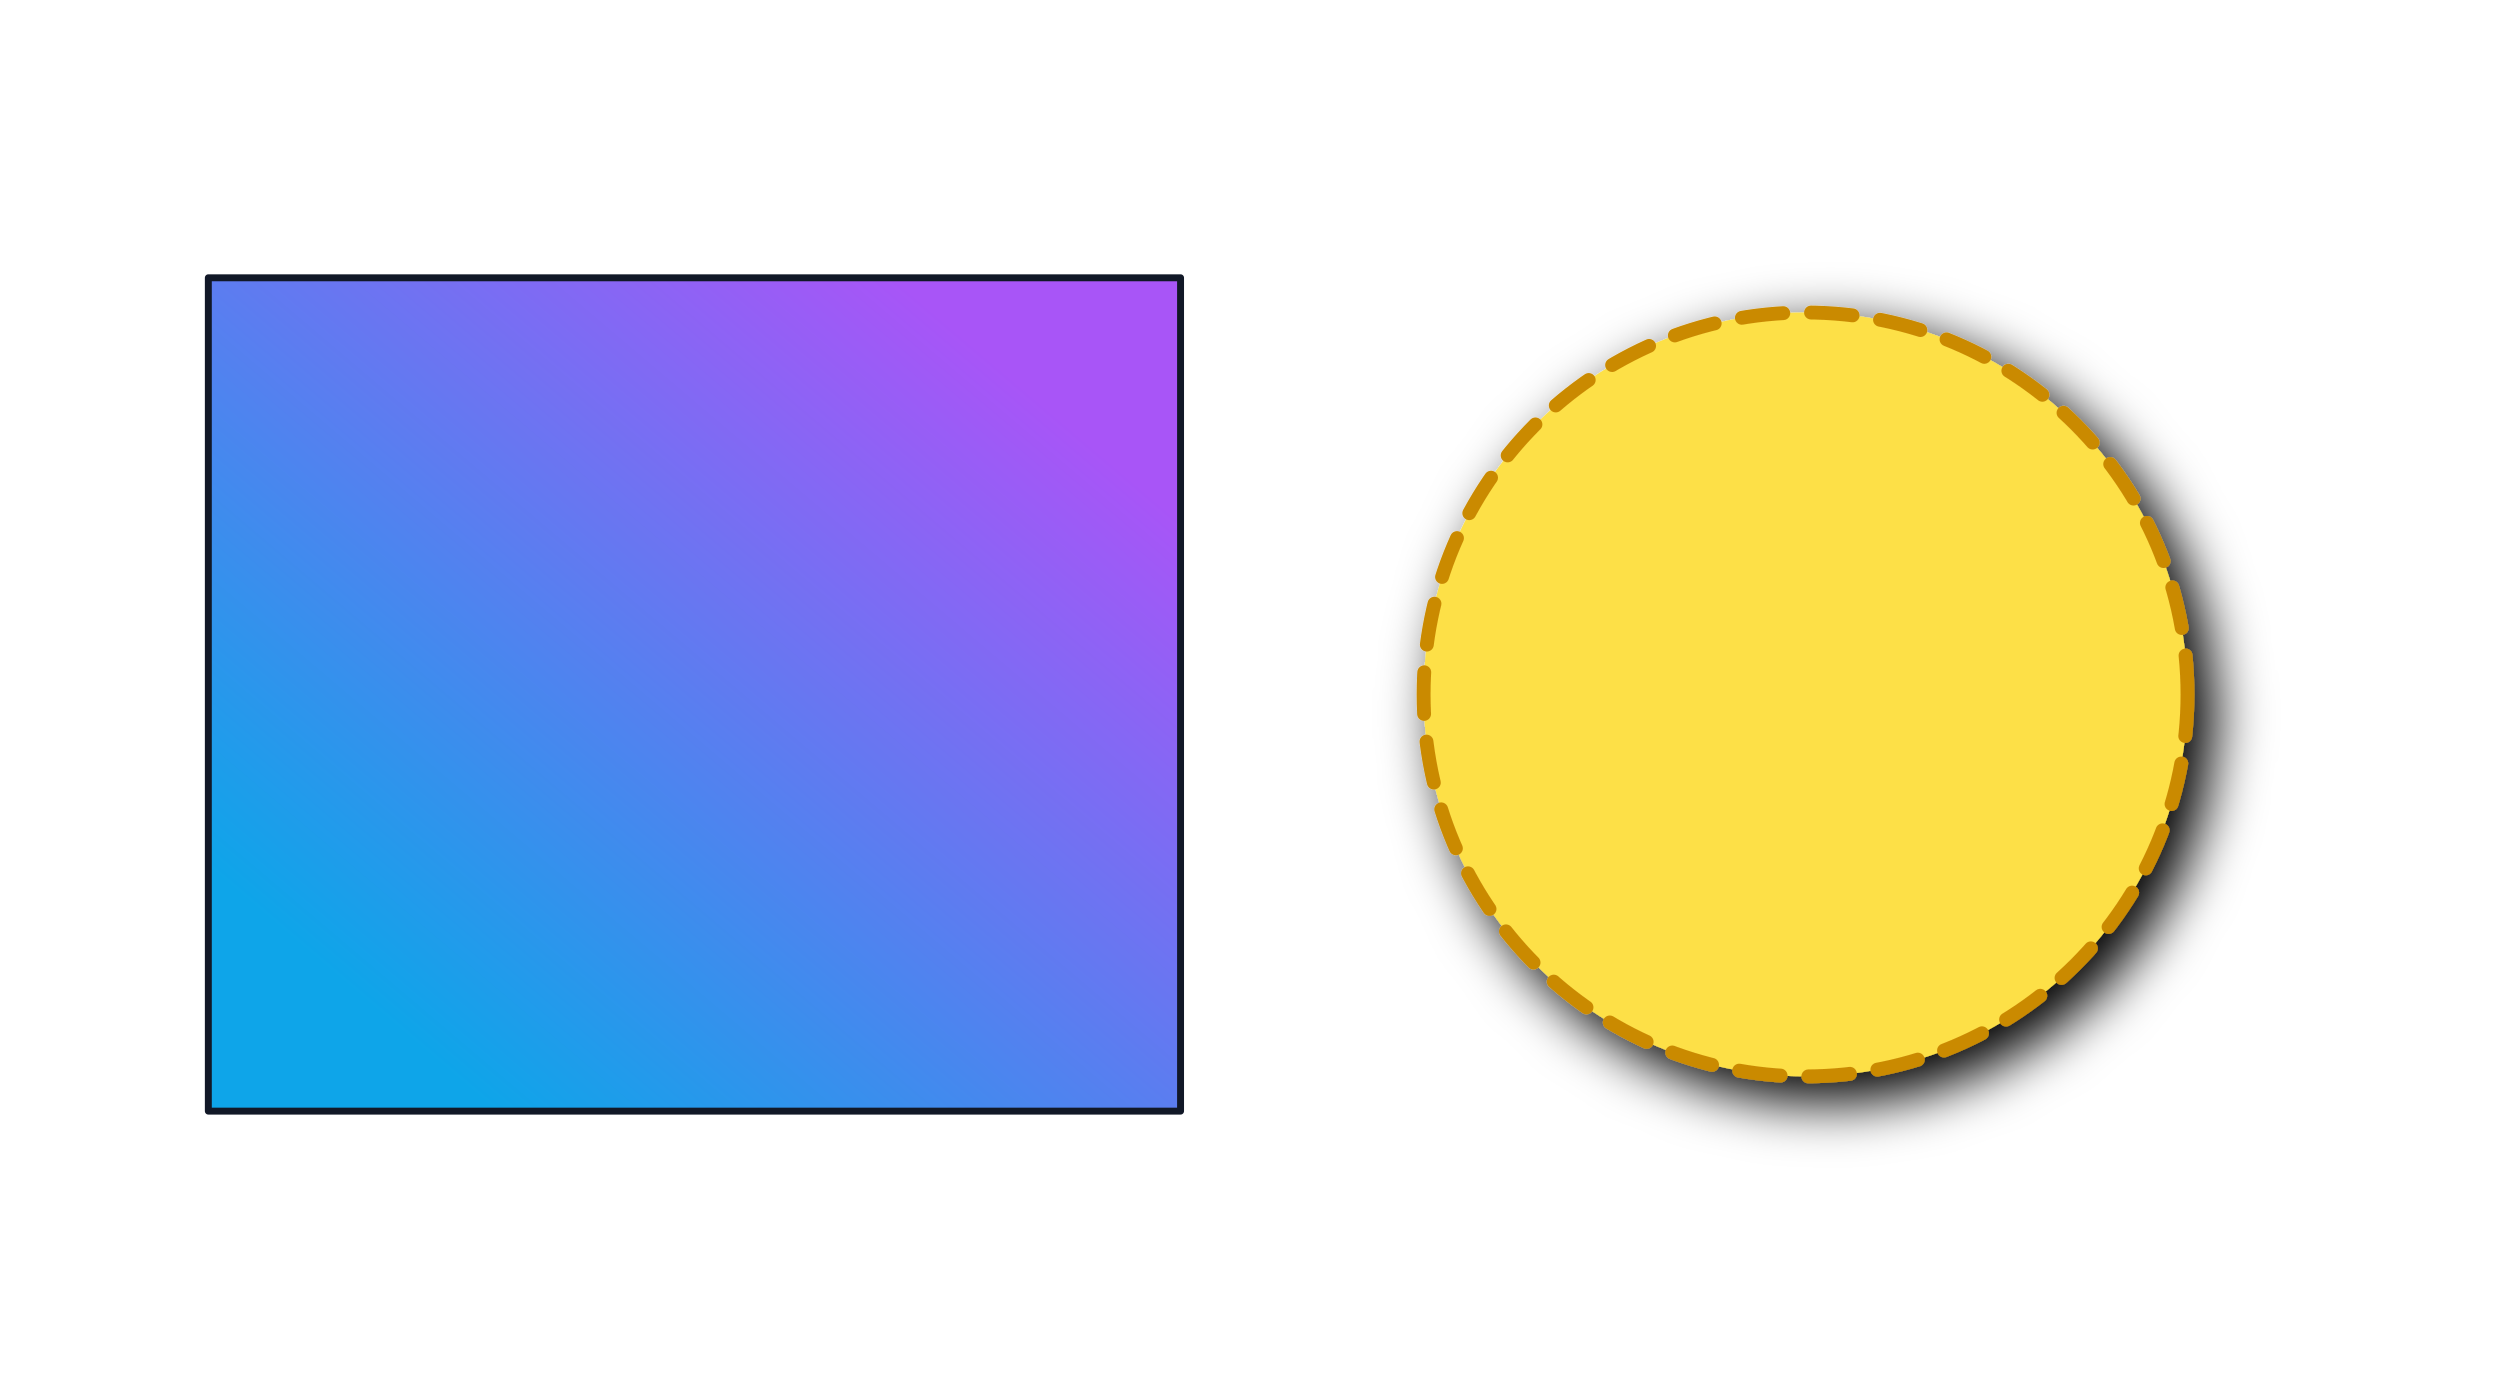
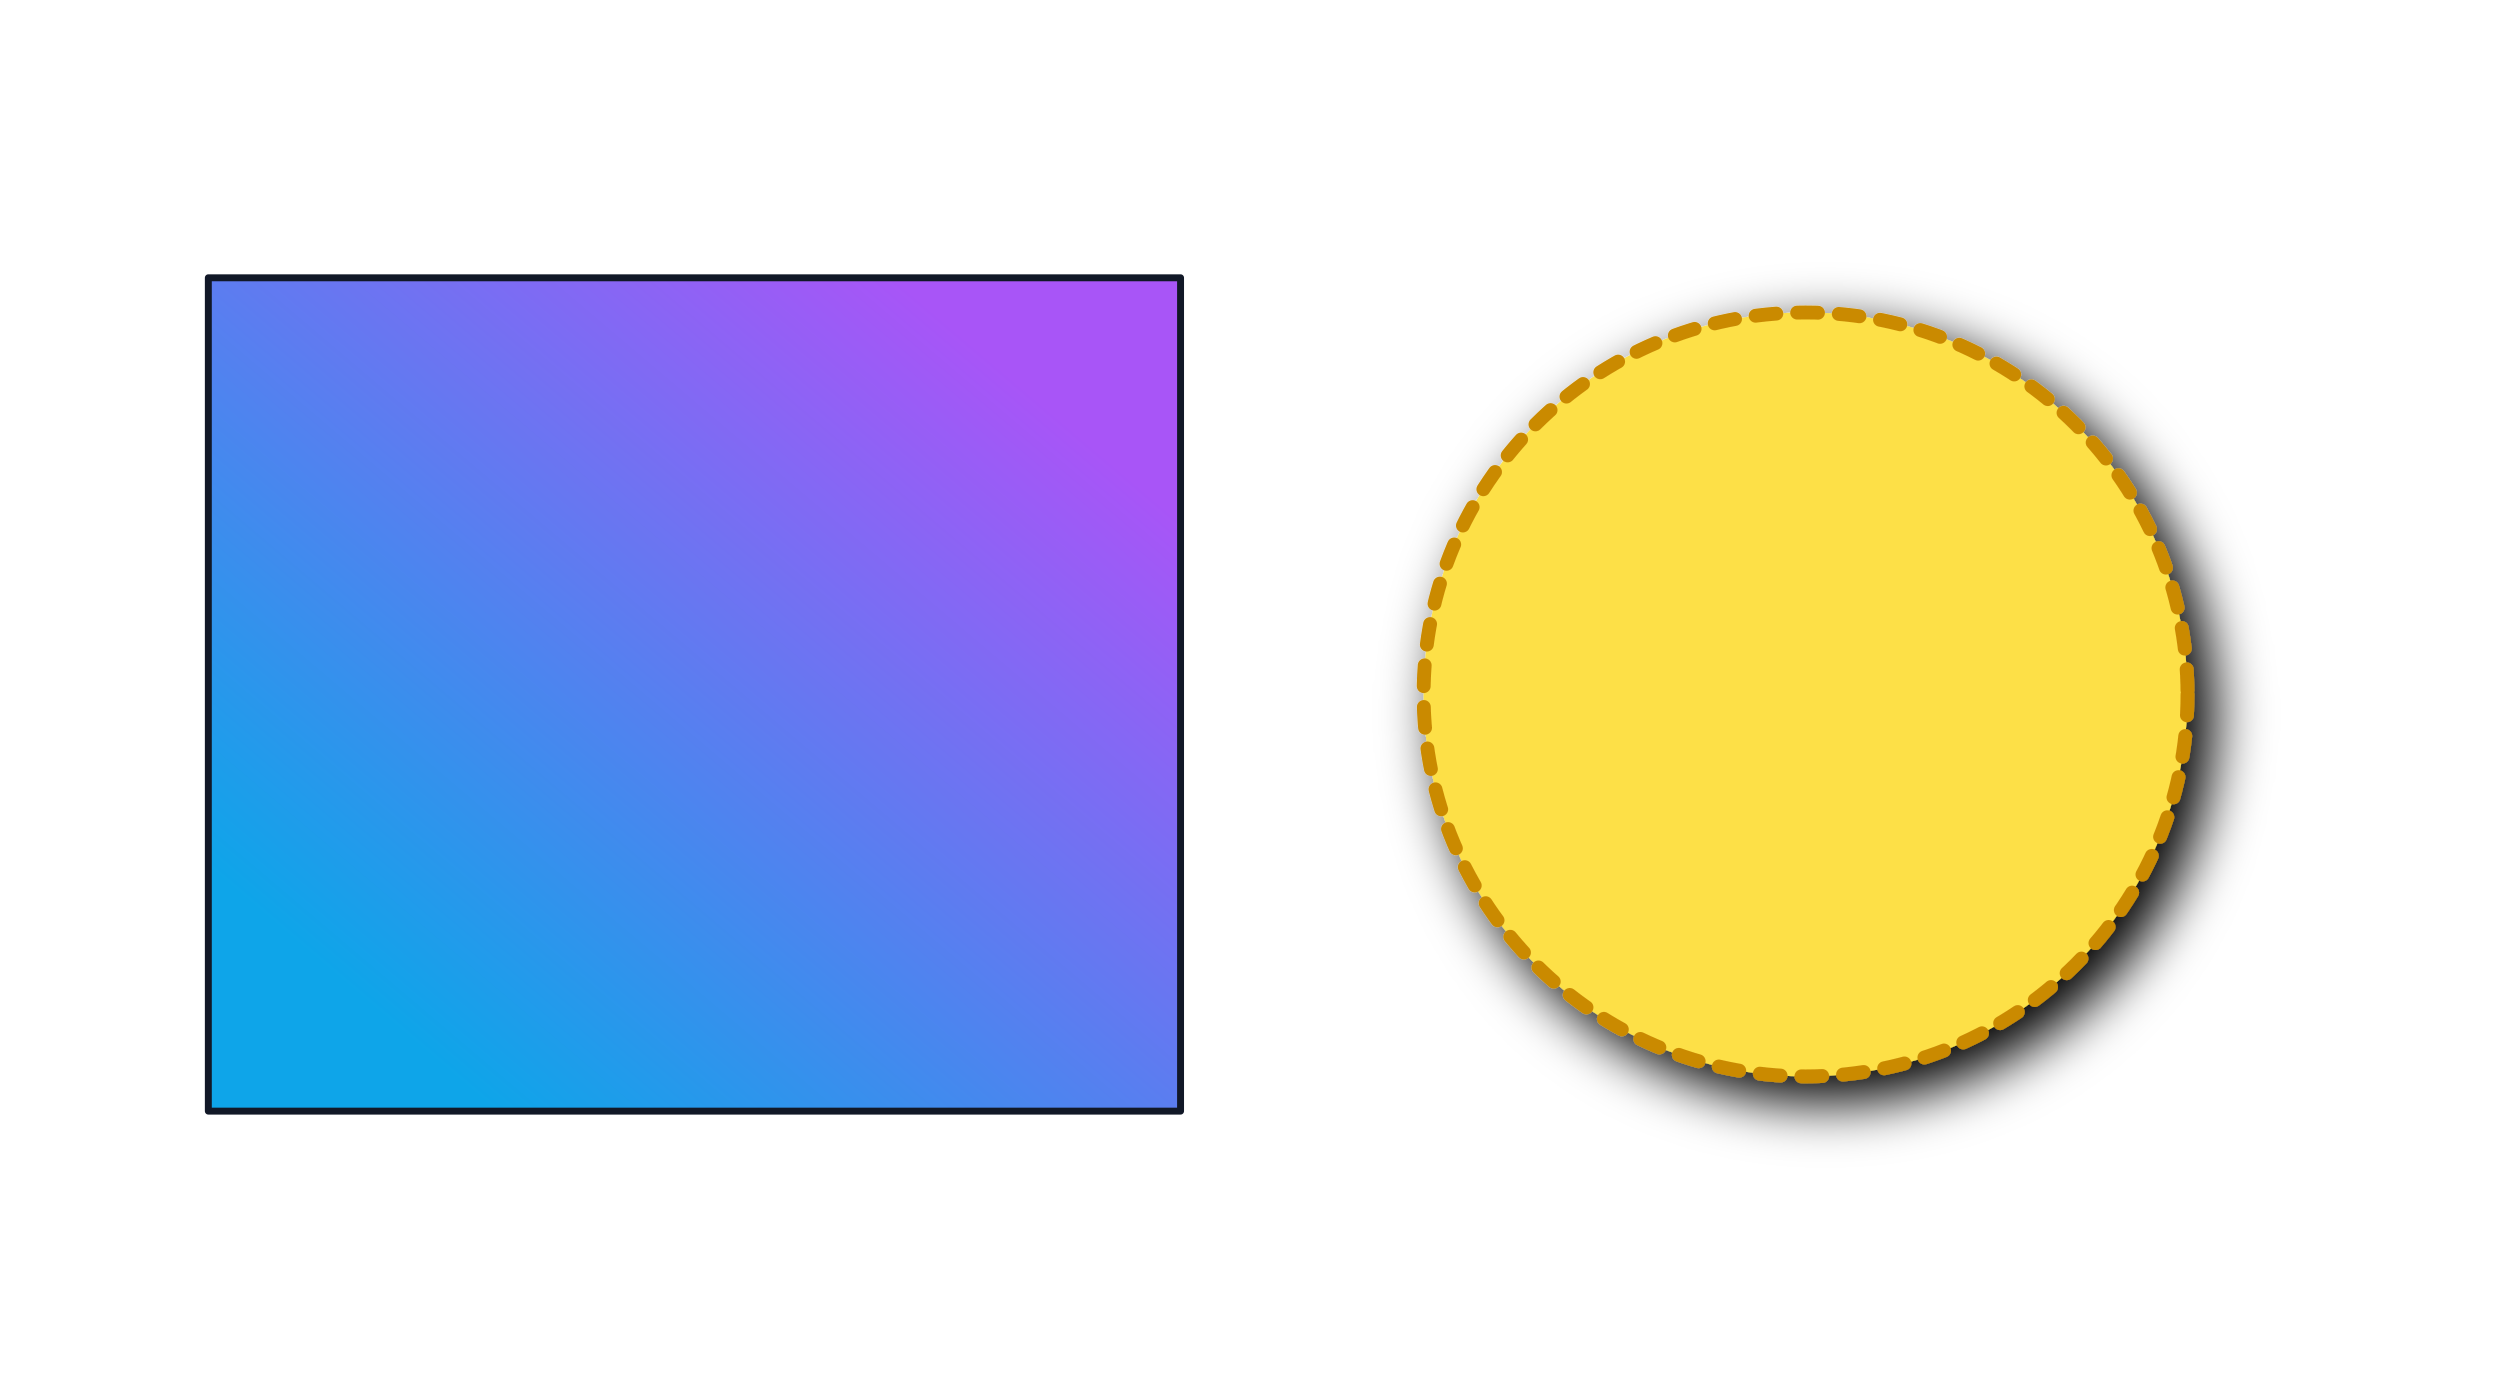
<svg xmlns="http://www.w3.org/2000/svg" width="360" height="200" viewBox="0 0 360 200">
  <defs>
    <linearGradient id="jikz-gradient-linear-a45-0-0ea5e9-1-a855f7" x1="14.64%" y1="85.36%" x2="85.36%" y2="14.64%">
      <stop offset="0.0%" stop-color="#0ea5e9" />
      <stop offset="100.0%" stop-color="#a855f7" />
    </linearGradient>
    <filter id="jikz-shadow-3-3-4-000" x="-50%" y="-50%" width="200%" height="200%">
      <feGaussianBlur in="SourceAlpha" stdDeviation="4" result="blur" />
      <feOffset in="blur" dx="3" dy="3" result="offsetBlur" />
      <feFlood flood-color="#000" flood-opacity="1" result="color" />
      <feComposite in="color" in2="offsetBlur" operator="in" result="shadow" />
      <feMerge>
        <feMergeNode in="shadow" />
        <feMergeNode in="SourceGraphic" />
      </feMerge>
    </filter>
  </defs>
  <rect width="140" height="120" stroke="#111827" stroke-width="1" stroke-opacity="1" stroke-linecap="round" stroke-linejoin="round" fill="url(#jikz-gradient-linear-a45-0-0ea5e9-1-a855f7)" fill-opacity="1" opacity="1" x="30" y="40" />
-   <circle r="55" stroke="#ca8a04" stroke-width="2" stroke-opacity="1" stroke-dasharray="6 4" stroke-linecap="round" stroke-linejoin="round" fill="#fde047" fill-opacity="1" opacity="1" filter="url(#jikz-shadow-3-3-4-000)" cx="260" cy="100" />
+   <circle r="55" stroke="#ca8a04" stroke-width="2" stroke-opacity="1" stroke-dasharray="3 3" stroke-linecap="round" stroke-linejoin="round" fill="#fde047" fill-opacity="1" opacity="1" filter="url(#jikz-shadow-3-3-4-000)" cx="260" cy="100" />
</svg>
